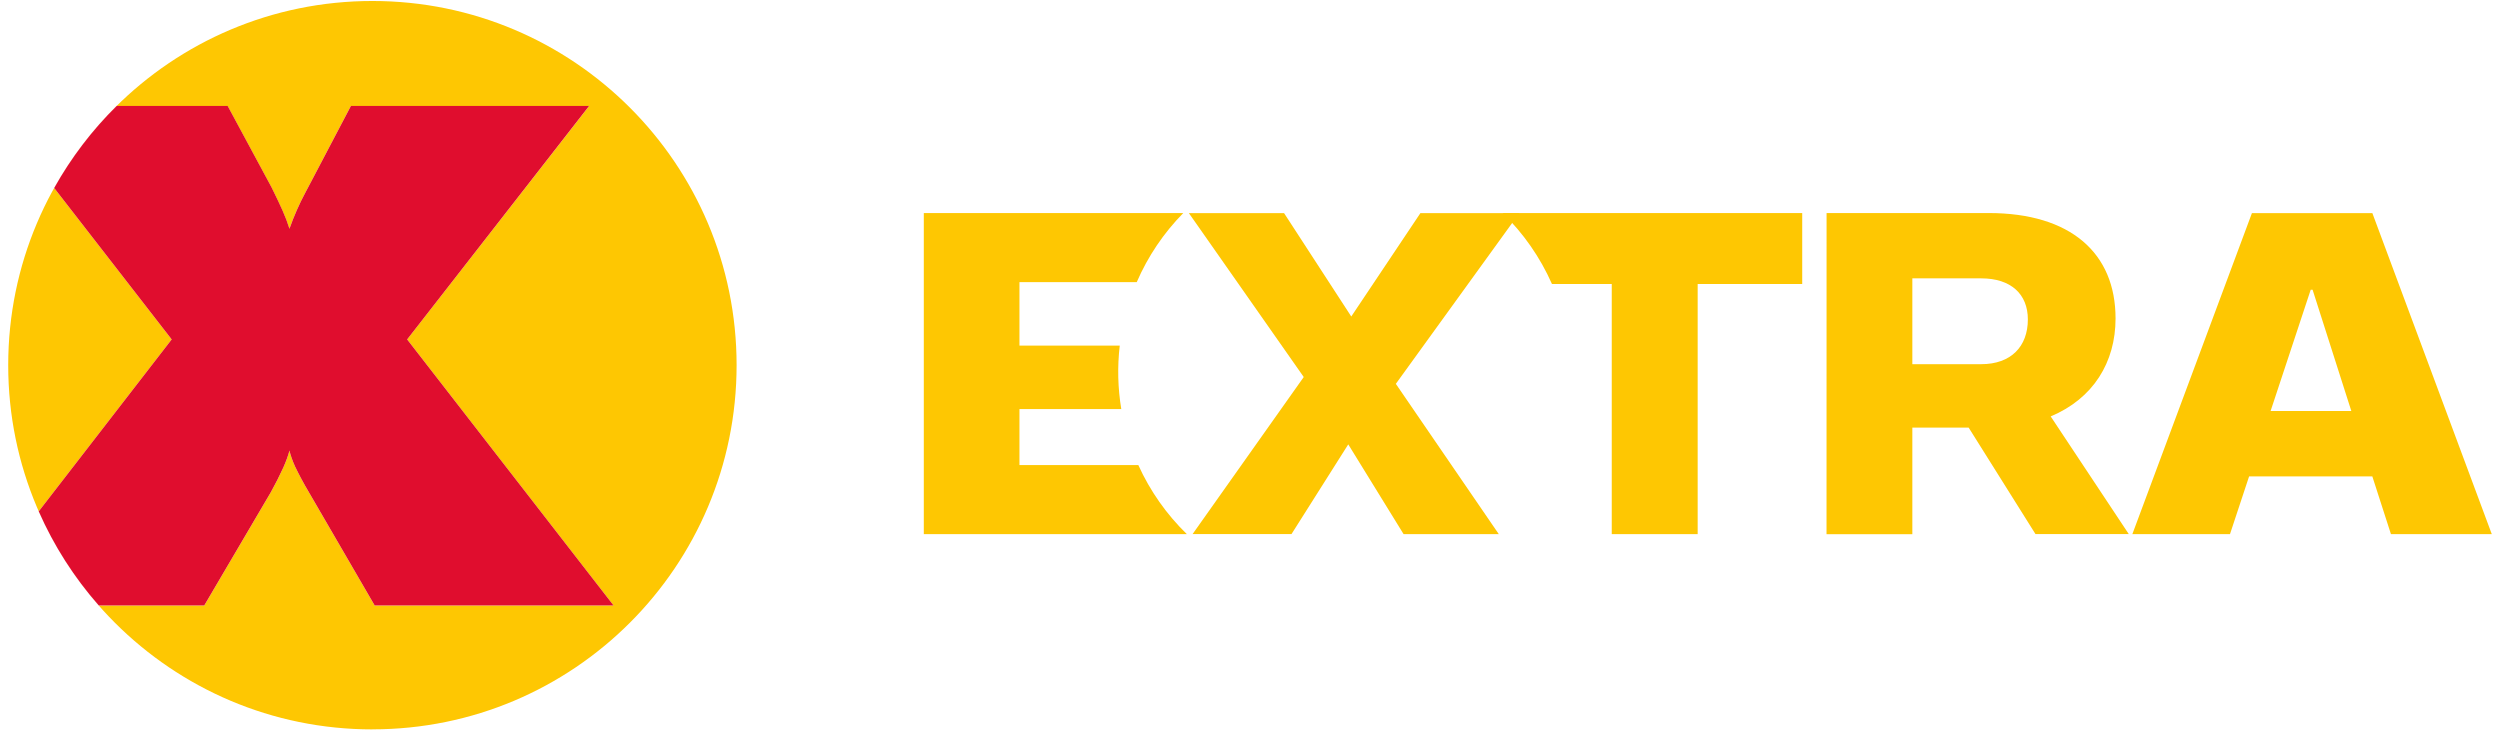
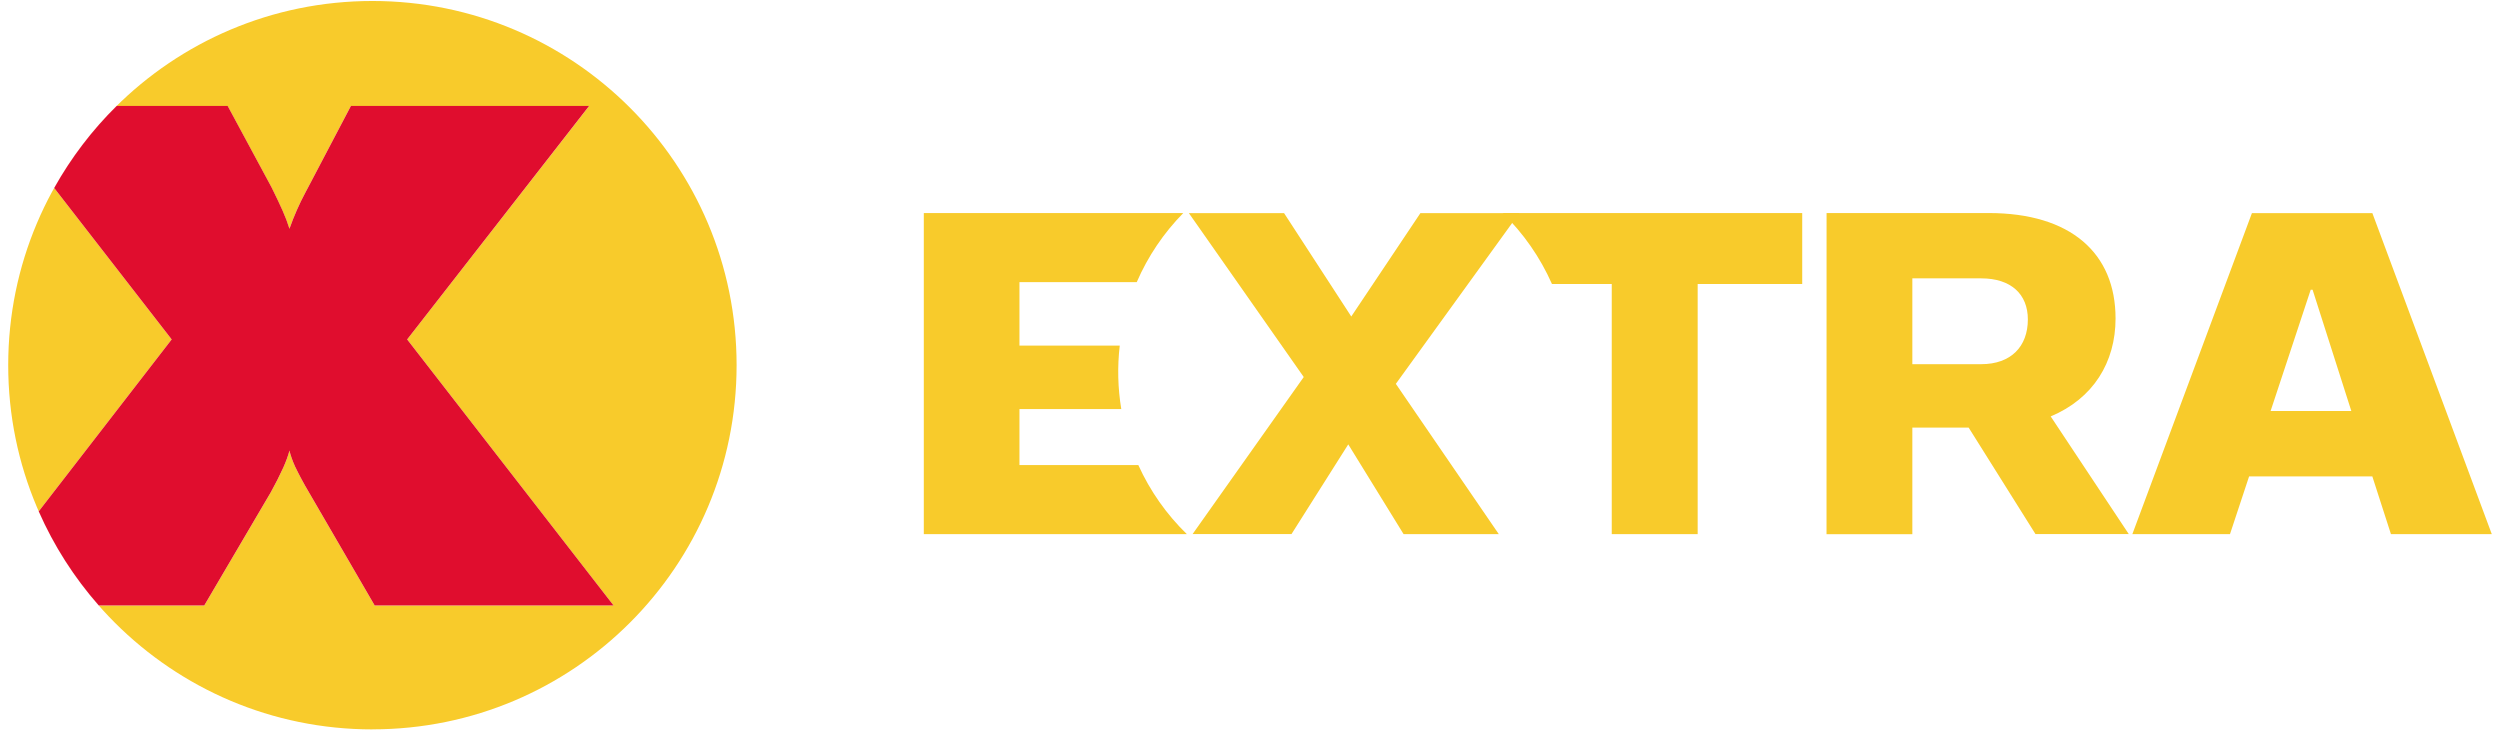
<svg xmlns="http://www.w3.org/2000/svg" shapeRendering="geometricPrecision" viewBox="0 0 506 148" class="style_extra__1HDwx" style="">
-   <path fill="#fec702" d="M75.377 147.63a73.715 73.715 0 1 1 0-147.43 73.71 73.71 0 0 1 0 147.42zm-55.37-25.07h21.33l13.48-22.93a71.41 71.41 0 0 0 2.53-5c.56-1.27.98-2.41 1.24-3.43.22.97.6 2.04 1.13 3.22a66.66 66.66 0 0 0 2.8 5.21l13.32 22.93h48.35L82.407 68.7l36.84-47.25h-48.23l-8.67 16.5-.48.9a53.3 53.3 0 0 0-3.29 7.46 34.8 34.8 0 0 0-1.4-3.69 127.6 127.6 0 0 0-2.21-4.66l-8.9-16.51h-22.45a73.98 73.98 0 0 0-12.65 16.6l23.78 30.65-26.91 34.8a73.76 73.76 0 0 0 12.16 19.05z">
+   <path fill="#F8CB2B" d="M75.377 147.63a73.715 73.715 0 1 1 0-147.43 73.71 73.71 0 0 1 0 147.42zm-55.37-25.07h21.33l13.48-22.93a71.41 71.41 0 0 0 2.53-5c.56-1.27.98-2.41 1.24-3.43.22.97.6 2.04 1.13 3.22a66.66 66.66 0 0 0 2.8 5.21l13.32 22.93h48.35L82.407 68.7l36.84-47.25h-48.23l-8.67 16.5-.48.9a53.3 53.3 0 0 0-3.29 7.46 34.8 34.8 0 0 0-1.4-3.69 127.6 127.6 0 0 0-2.21-4.66l-8.9-16.51h-22.45a73.98 73.98 0 0 0-12.65 16.6l23.78 30.65-26.91 34.8a73.76 73.76 0 0 0 12.16 19.05z">
	</path>
  <path fill="#e00d2e" d="M119.237 21.44h-48.21l-8.67 16.5-.48.9a53.3 53.3 0 0 0-3.29 7.46c-.37-1.19-.84-2.42-1.4-3.69-.56-1.26-1.3-2.82-2.21-4.66l-8.9-16.51h-22.46a73.97 73.97 0 0 0-12.65 16.61l23.78 30.65-26.91 34.8a73.76 73.76 0 0 0 12.16 19.05h21.34l13.48-22.93a71.4 71.4 0 0 0 2.53-5c.56-1.27.98-2.41 1.24-3.43.22.97.6 2.04 1.13 3.22a66.67 66.67 0 0 0 2.8 5.21l13.32 22.93h48.35L82.407 68.7z">
	</path>
-   <path fill="#fec702" d="M282.517 77.69l20.84 30.42h-19.27l-11.2-18.17-11.49 18.16h-20.02l22.5-31.79-21.77-31.07-1.48-2.1h19.27l13.6 20.92 13.99-20.92h20.02l-1.16 1.6z" class="for_a_f-ing_reason" />
-   <path fill="#fec702" d="M314.118 57.48h12.1v50.63h17.39V57.48h21.16V43.12h-60.64a45.92 45.92 0 0 1 9.99 14.36m-83.72 36.65a45.9 45.9 0 0 0 9.82 13.98h-53.24V43.12h52.52a45.94 45.94 0 0 0-9.42 13.98h-23.74v12.85h20.3a45.9 45.9 0 0 0 .31 12.85h-20.61v11.33h24.05m249.78-50.99h-24.38l-24.2 64.97h19.76l3.87-11.69h24.94l3.77 11.69h20.41zm-20.6 40.05l8.12-24.55h.38l7.84 24.55zm-31.38-18.73c0-13.22-9.07-21.34-25.68-21.34h-32.81l-.01 65h17.37V86.55h11.4l13.52 21.54h18.88l-15.8-23.81c8.6-3.59 13.13-10.95 13.13-19.82m-27.19 9.25h-13.94V56.34h13.94c6.04 0 9.44 3.21 9.44 8.31 0 5.47-3.4 9.06-9.44 9.06">
+   <path fill="#F8CB2B" d="M282.517 77.69l20.84 30.42h-19.27l-11.2-18.17-11.49 18.16h-20.02l22.5-31.79-21.77-31.07-1.48-2.1h19.27l13.6 20.92 13.99-20.92h20.02l-1.16 1.6z" class="for_a_f-ing_reason" />
+   <path fill="#F8CB2B" d="M314.118 57.48h12.1v50.63h17.39V57.48h21.16V43.12h-60.64a45.92 45.92 0 0 1 9.99 14.36m-83.72 36.65a45.9 45.9 0 0 0 9.82 13.98h-53.24V43.12h52.52a45.94 45.94 0 0 0-9.42 13.98h-23.74v12.85h20.3a45.9 45.9 0 0 0 .31 12.85h-20.61v11.33h24.05m249.78-50.99h-24.38l-24.2 64.97h19.76l3.87-11.69h24.94l3.77 11.69h20.41zm-20.6 40.05l8.12-24.55h.38l7.84 24.55zm-31.38-18.73c0-13.22-9.07-21.34-25.68-21.34h-32.81l-.01 65h17.37V86.55h11.4l13.52 21.54h18.88l-15.8-23.81c8.6-3.59 13.13-10.95 13.13-19.82m-27.19 9.25h-13.94V56.34h13.94c6.04 0 9.44 3.21 9.44 8.31 0 5.47-3.4 9.06-9.44 9.06">
	</path>
</svg>
